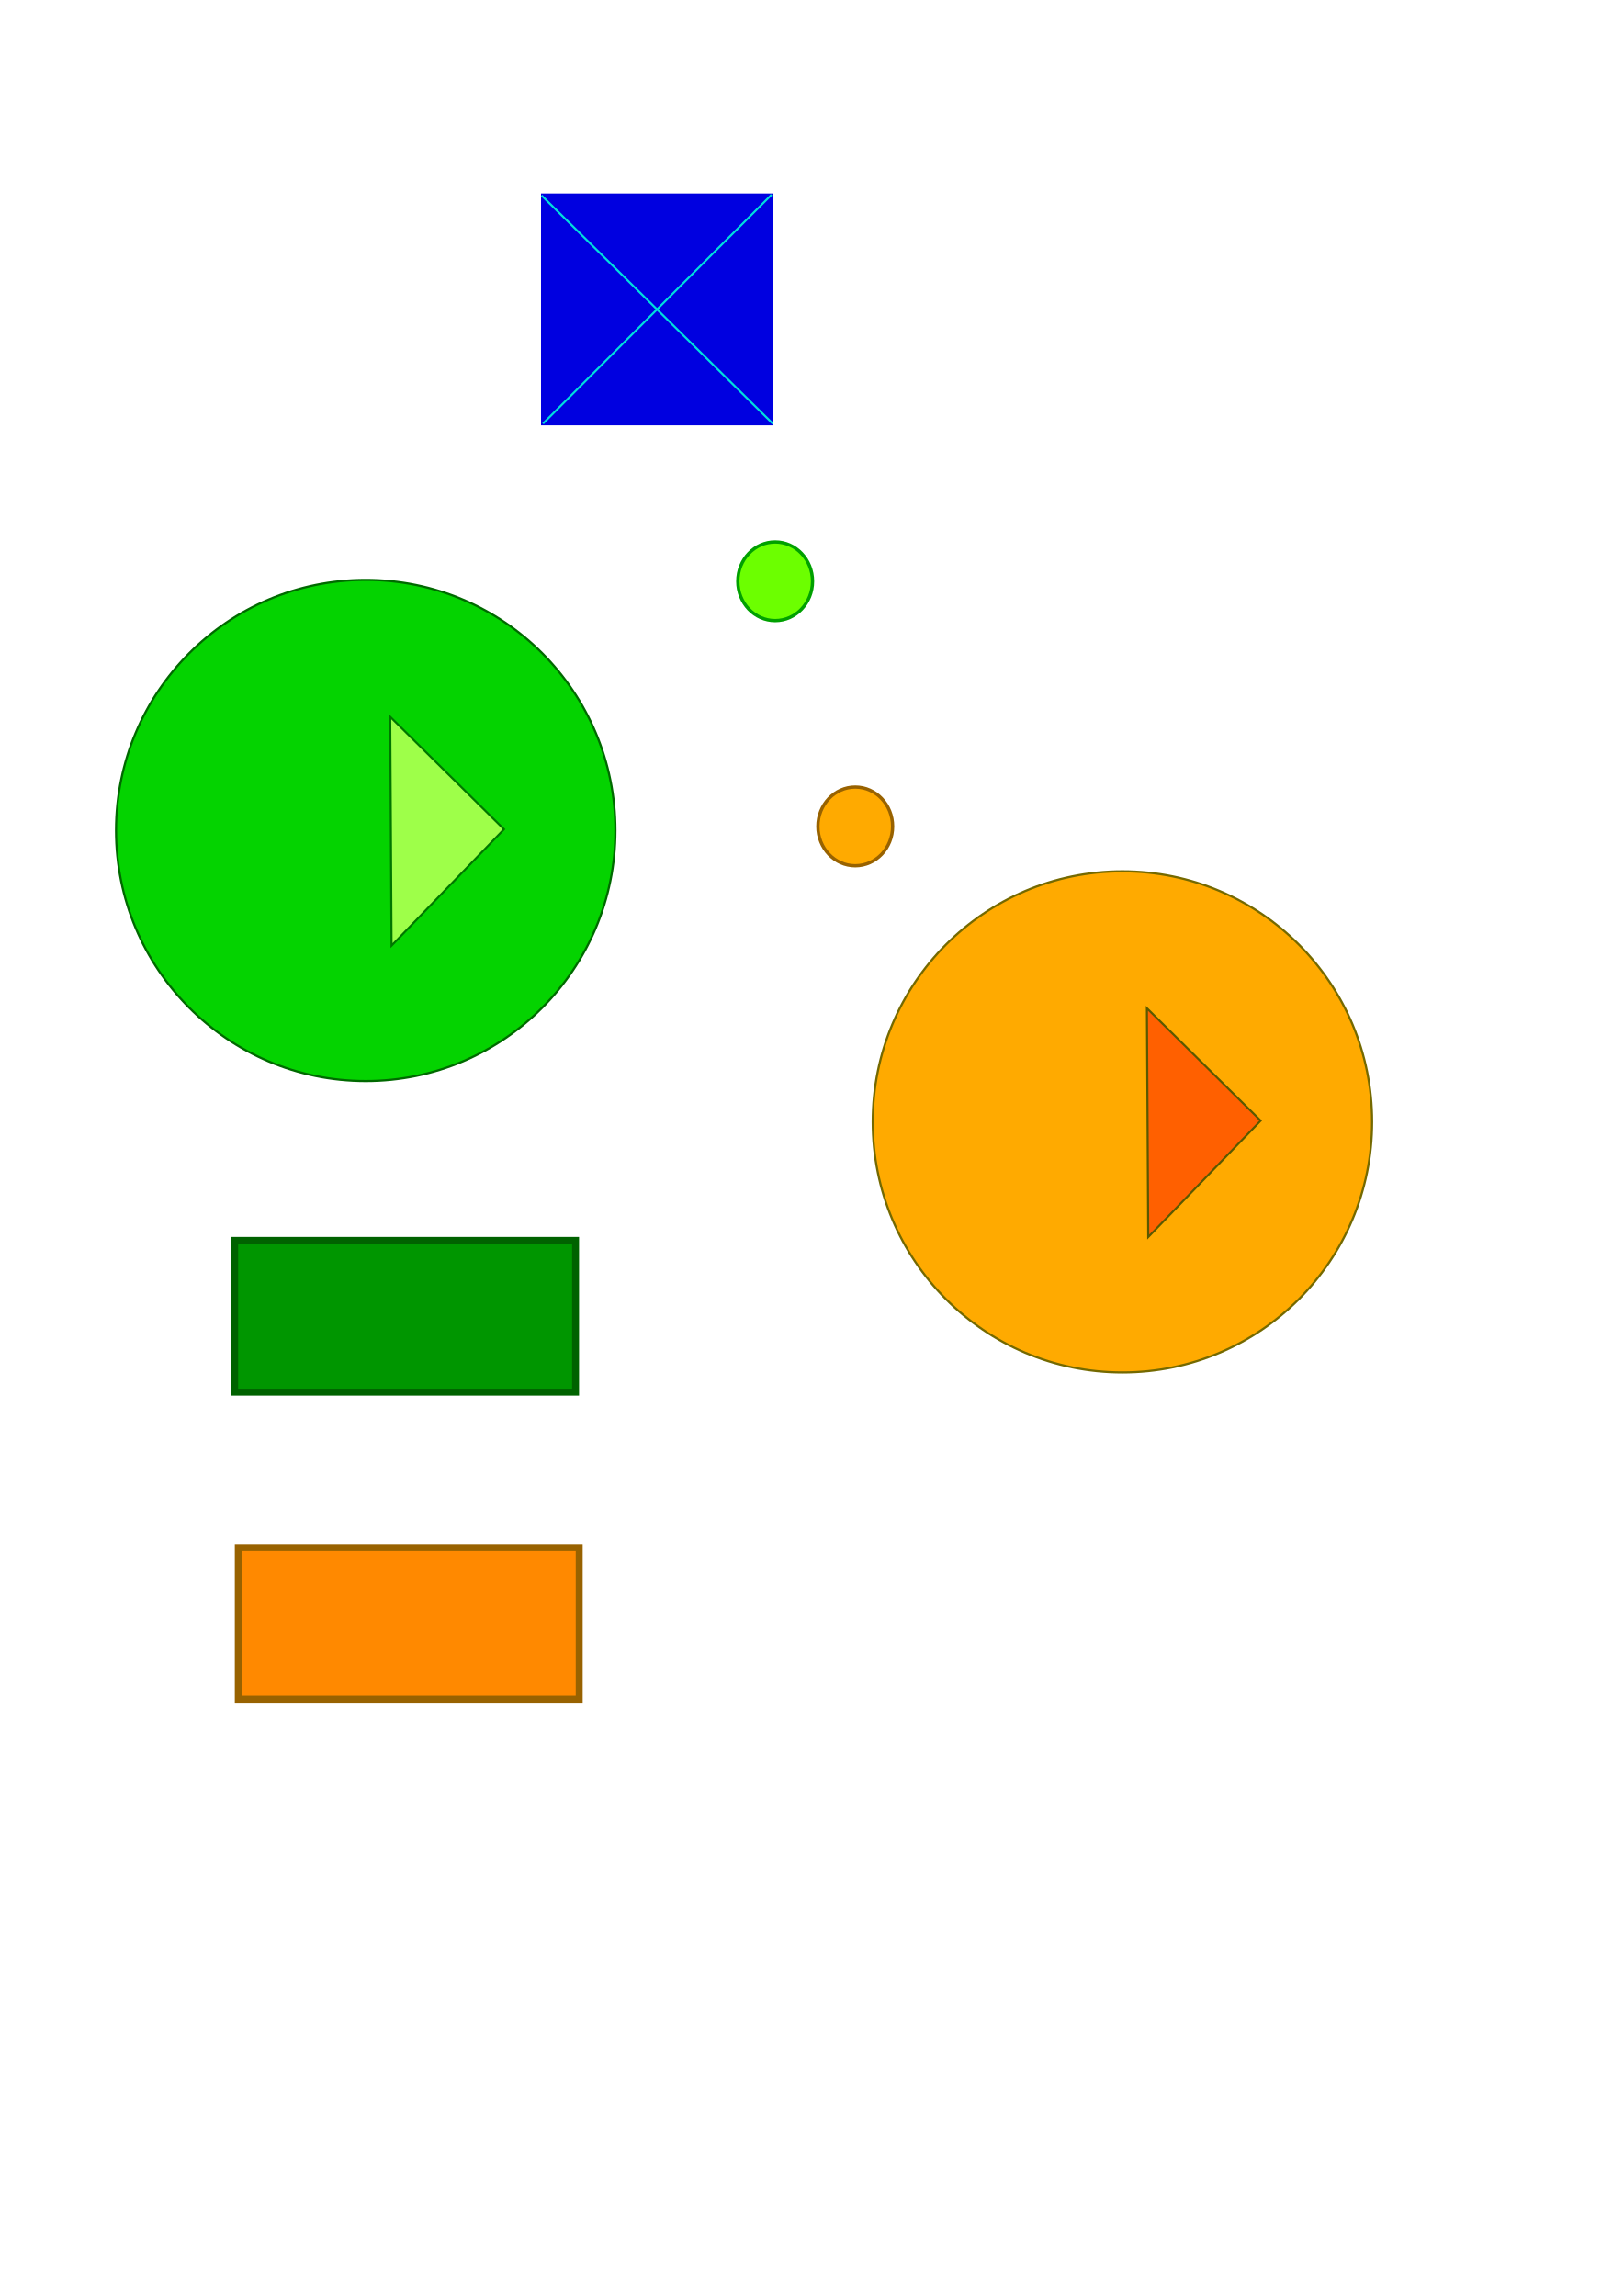
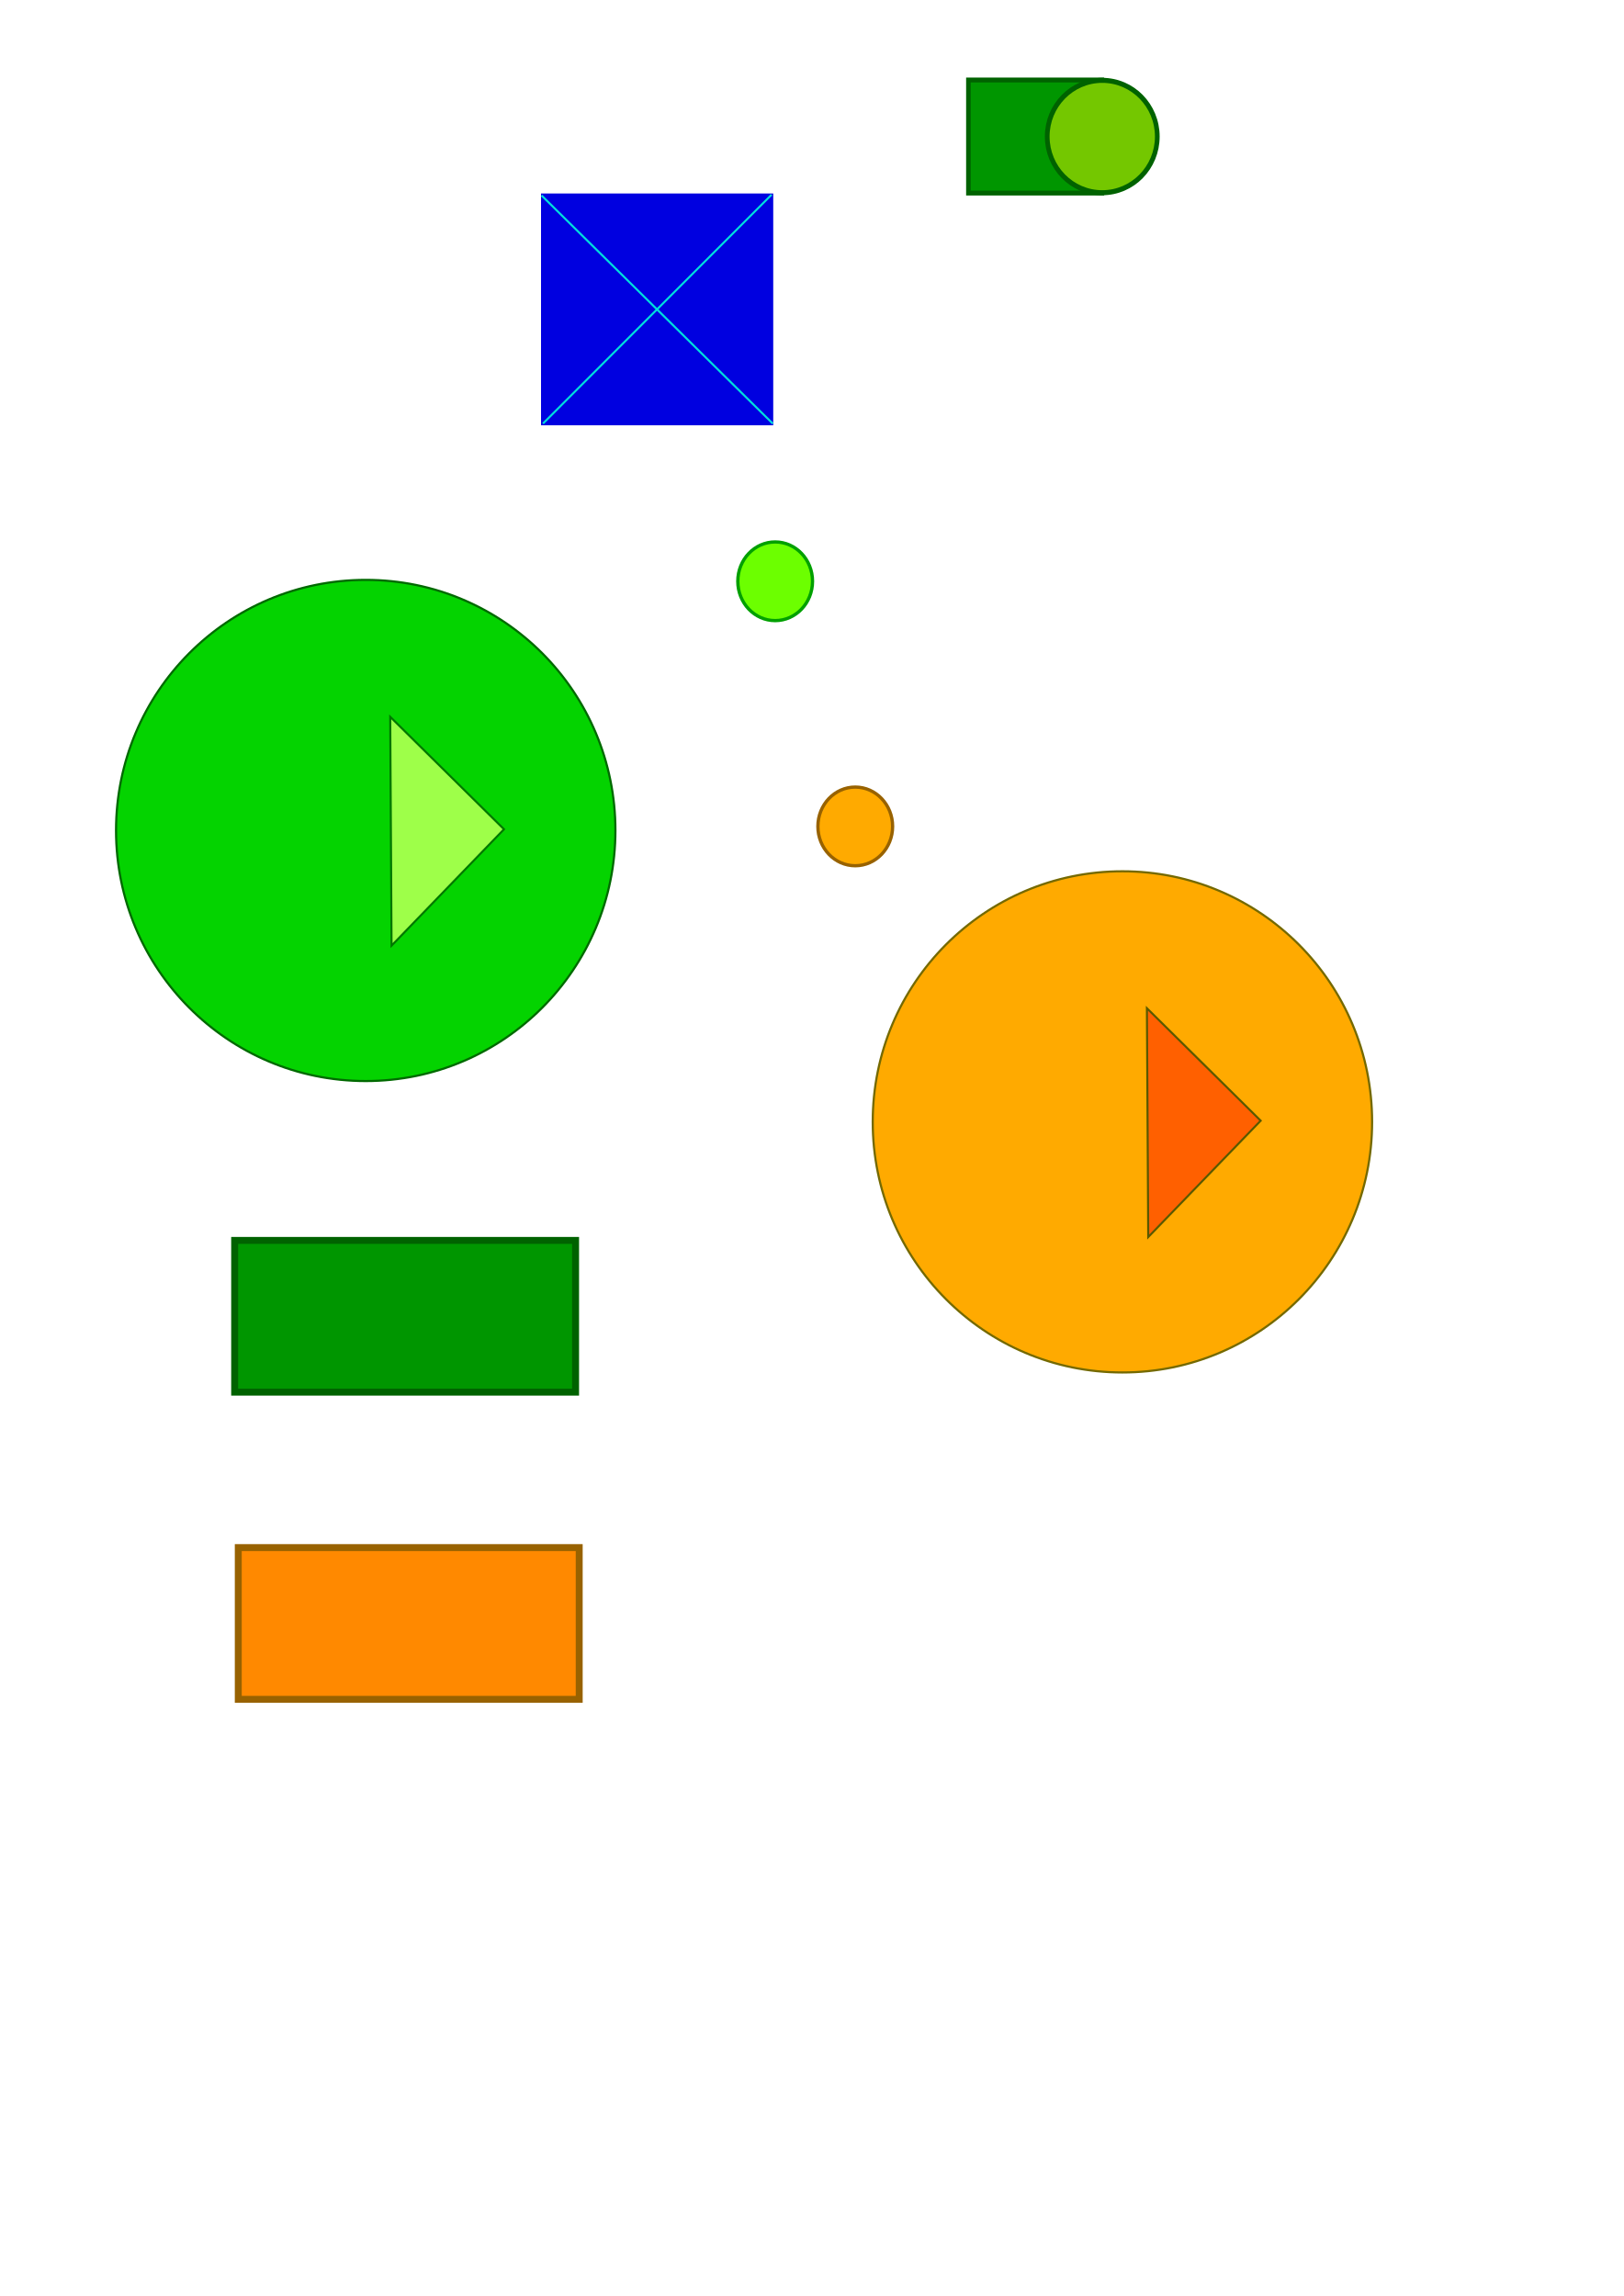
<svg xmlns="http://www.w3.org/2000/svg" width="210mm" height="297mm" viewBox="0 0 210 297" version="1.1" id="svg1">
  <defs id="defs1">
    <linearGradient id="swatch1">
      <stop style="stop-color:#878600;stop-opacity:1;" offset="0" id="stop1" />
    </linearGradient>
  </defs>
  <g id="layer1">
    <path style="fill:#0000e0;fill-opacity:1;stroke-width:0.177" d="M 69.972,40.021 V 25.028 H 84.989 100.005 v 14.993 14.993 H 84.989 69.972 Z" id="path5" />
    <path style="fill:#0000e0;fill-opacity:1;stroke:#00dfdc;stroke-width:0.265;stroke-opacity:1" d="M 70.042,25.284 99.952,54.801" id="path6" />
    <path style="fill:#0000e0;fill-opacity:1;stroke:#00dfdc;stroke-width:0.261;stroke-opacity:1" d="M 70.228,54.79 99.786,25.191" id="path7" />
    <ellipse style="fill:#6cff00;stroke:#00a000;stroke-width:0.425;fill-opacity:1;stroke-opacity:1" id="path1" cx="100.255" cy="75.191" rx="4.832" ry="5.088" />
    <ellipse style="fill:#ffaa00;fill-opacity:1;stroke:#986200;stroke-width:0.425;stroke-opacity:1" id="path1-8" cx="110.613" cy="106.901" rx="4.832" ry="5.088" />
    <ellipse style="fill:#04d300;fill-opacity:1;stroke:#006900;stroke-width:0.278;stroke-opacity:1" id="path2" cx="47.301" cy="107.425" rx="32.293" ry="32.414" />
    <path style="fill:#9eff49;fill-opacity:1;stroke:#007600;stroke-width:0.265;stroke-opacity:1" d="M 50.469,92.727 65.183,107.269 50.641,122.324 Z" id="path3" />
    <ellipse style="fill:#ffaa00;fill-opacity:1;stroke:#746900;stroke-width:0.278;stroke-opacity:1" id="path2-8" cx="145.167" cy="145.121" rx="32.293" ry="32.414" />
    <path style="fill:#ff6000;fill-opacity:1;stroke:#595900;stroke-width:0.265;stroke-opacity:1" d="m 148.335,130.423 14.713,14.542 -14.542,15.055 z" id="path3-2" />
    <rect style="fill:#ff8900;stroke:#986200;stroke-width:0.897;fill-opacity:1" id="rect1" width="44.093" height="19.628" x="30.818" y="200.19" />
    <rect style="fill:#009600;fill-opacity:1;stroke:#006200;stroke-width:0.897;stroke-opacity:1" id="rect1-8" width="44.093" height="19.628" x="30.349" y="160.454" />
+     <g id="g8" transform="matrix(0.7175275,0,0,0.7653239,35.27199,2.339072)">
+       <rect style="fill:#009600;stroke:#006200;stroke-width:0.821" id="rect2" width="24.057" height="19.111" x="125.397" y="10.464" />
+       <ellipse style="fill:#74c700;fill-opacity:1;stroke:#006200;stroke-width:0.85" id="path4" cx="149.524" cy="20.021" rx="9.92" ry="9.496" />
+     </g>
  </g>
</svg>
